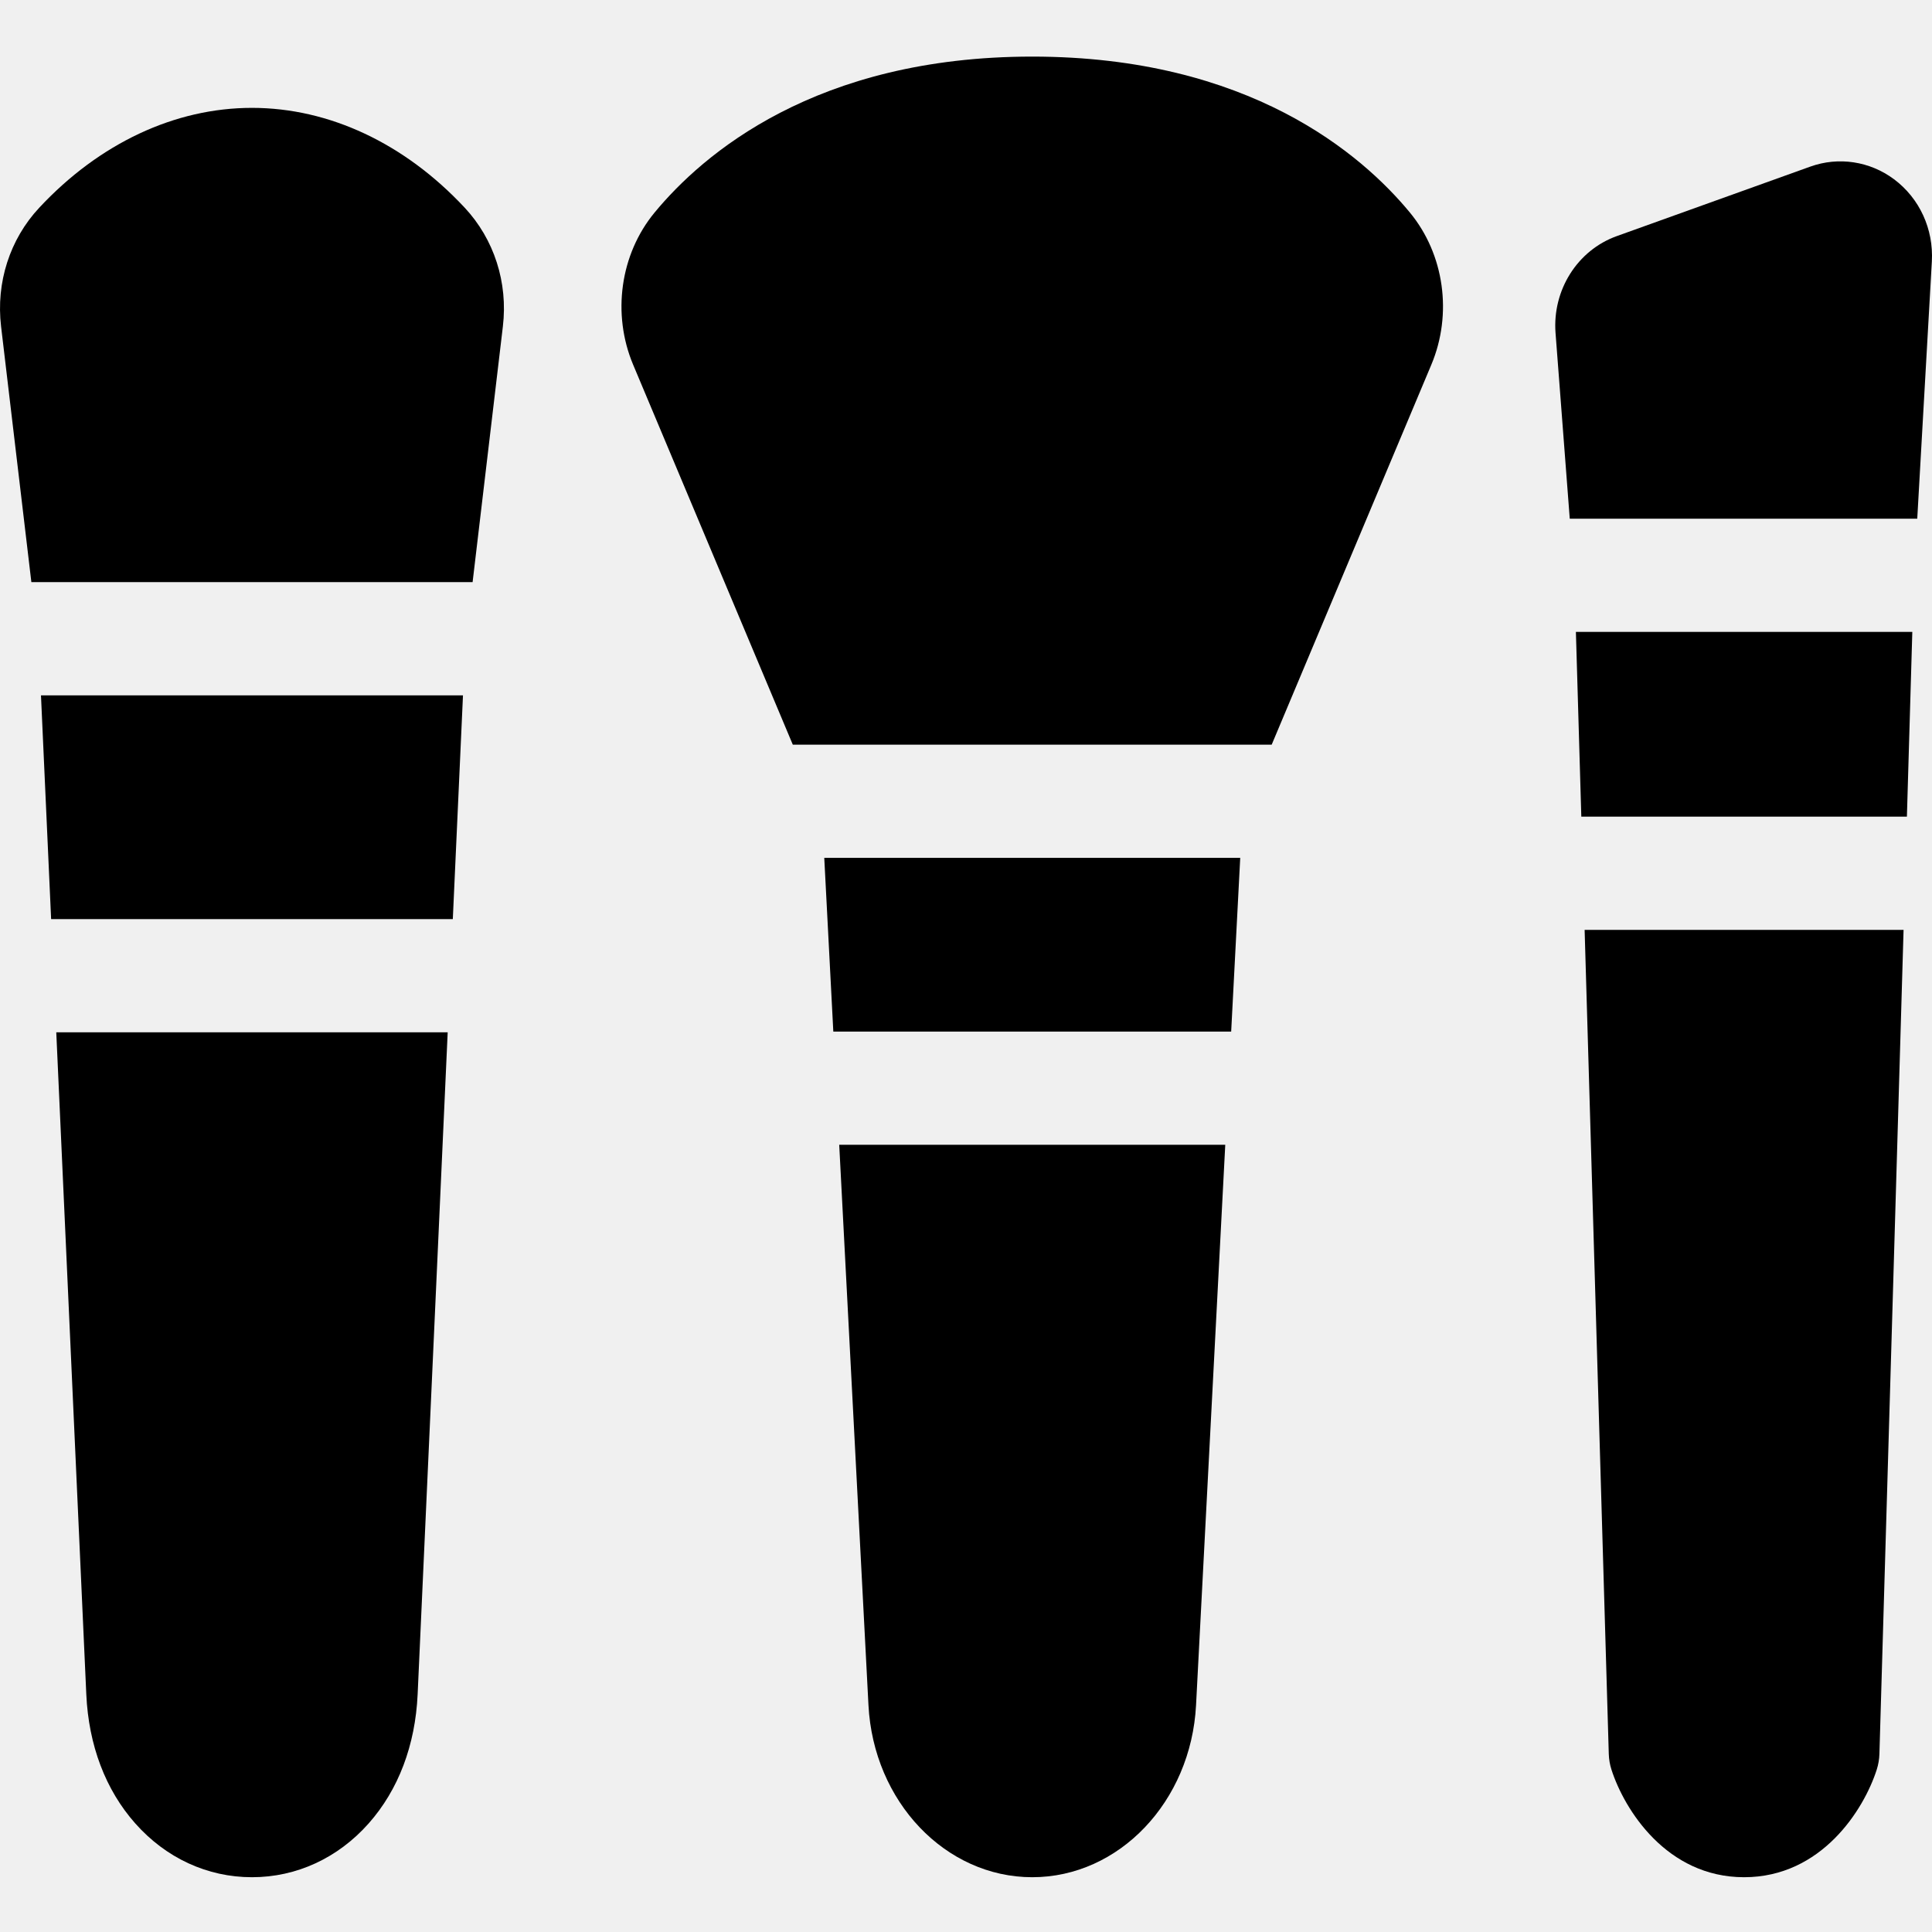
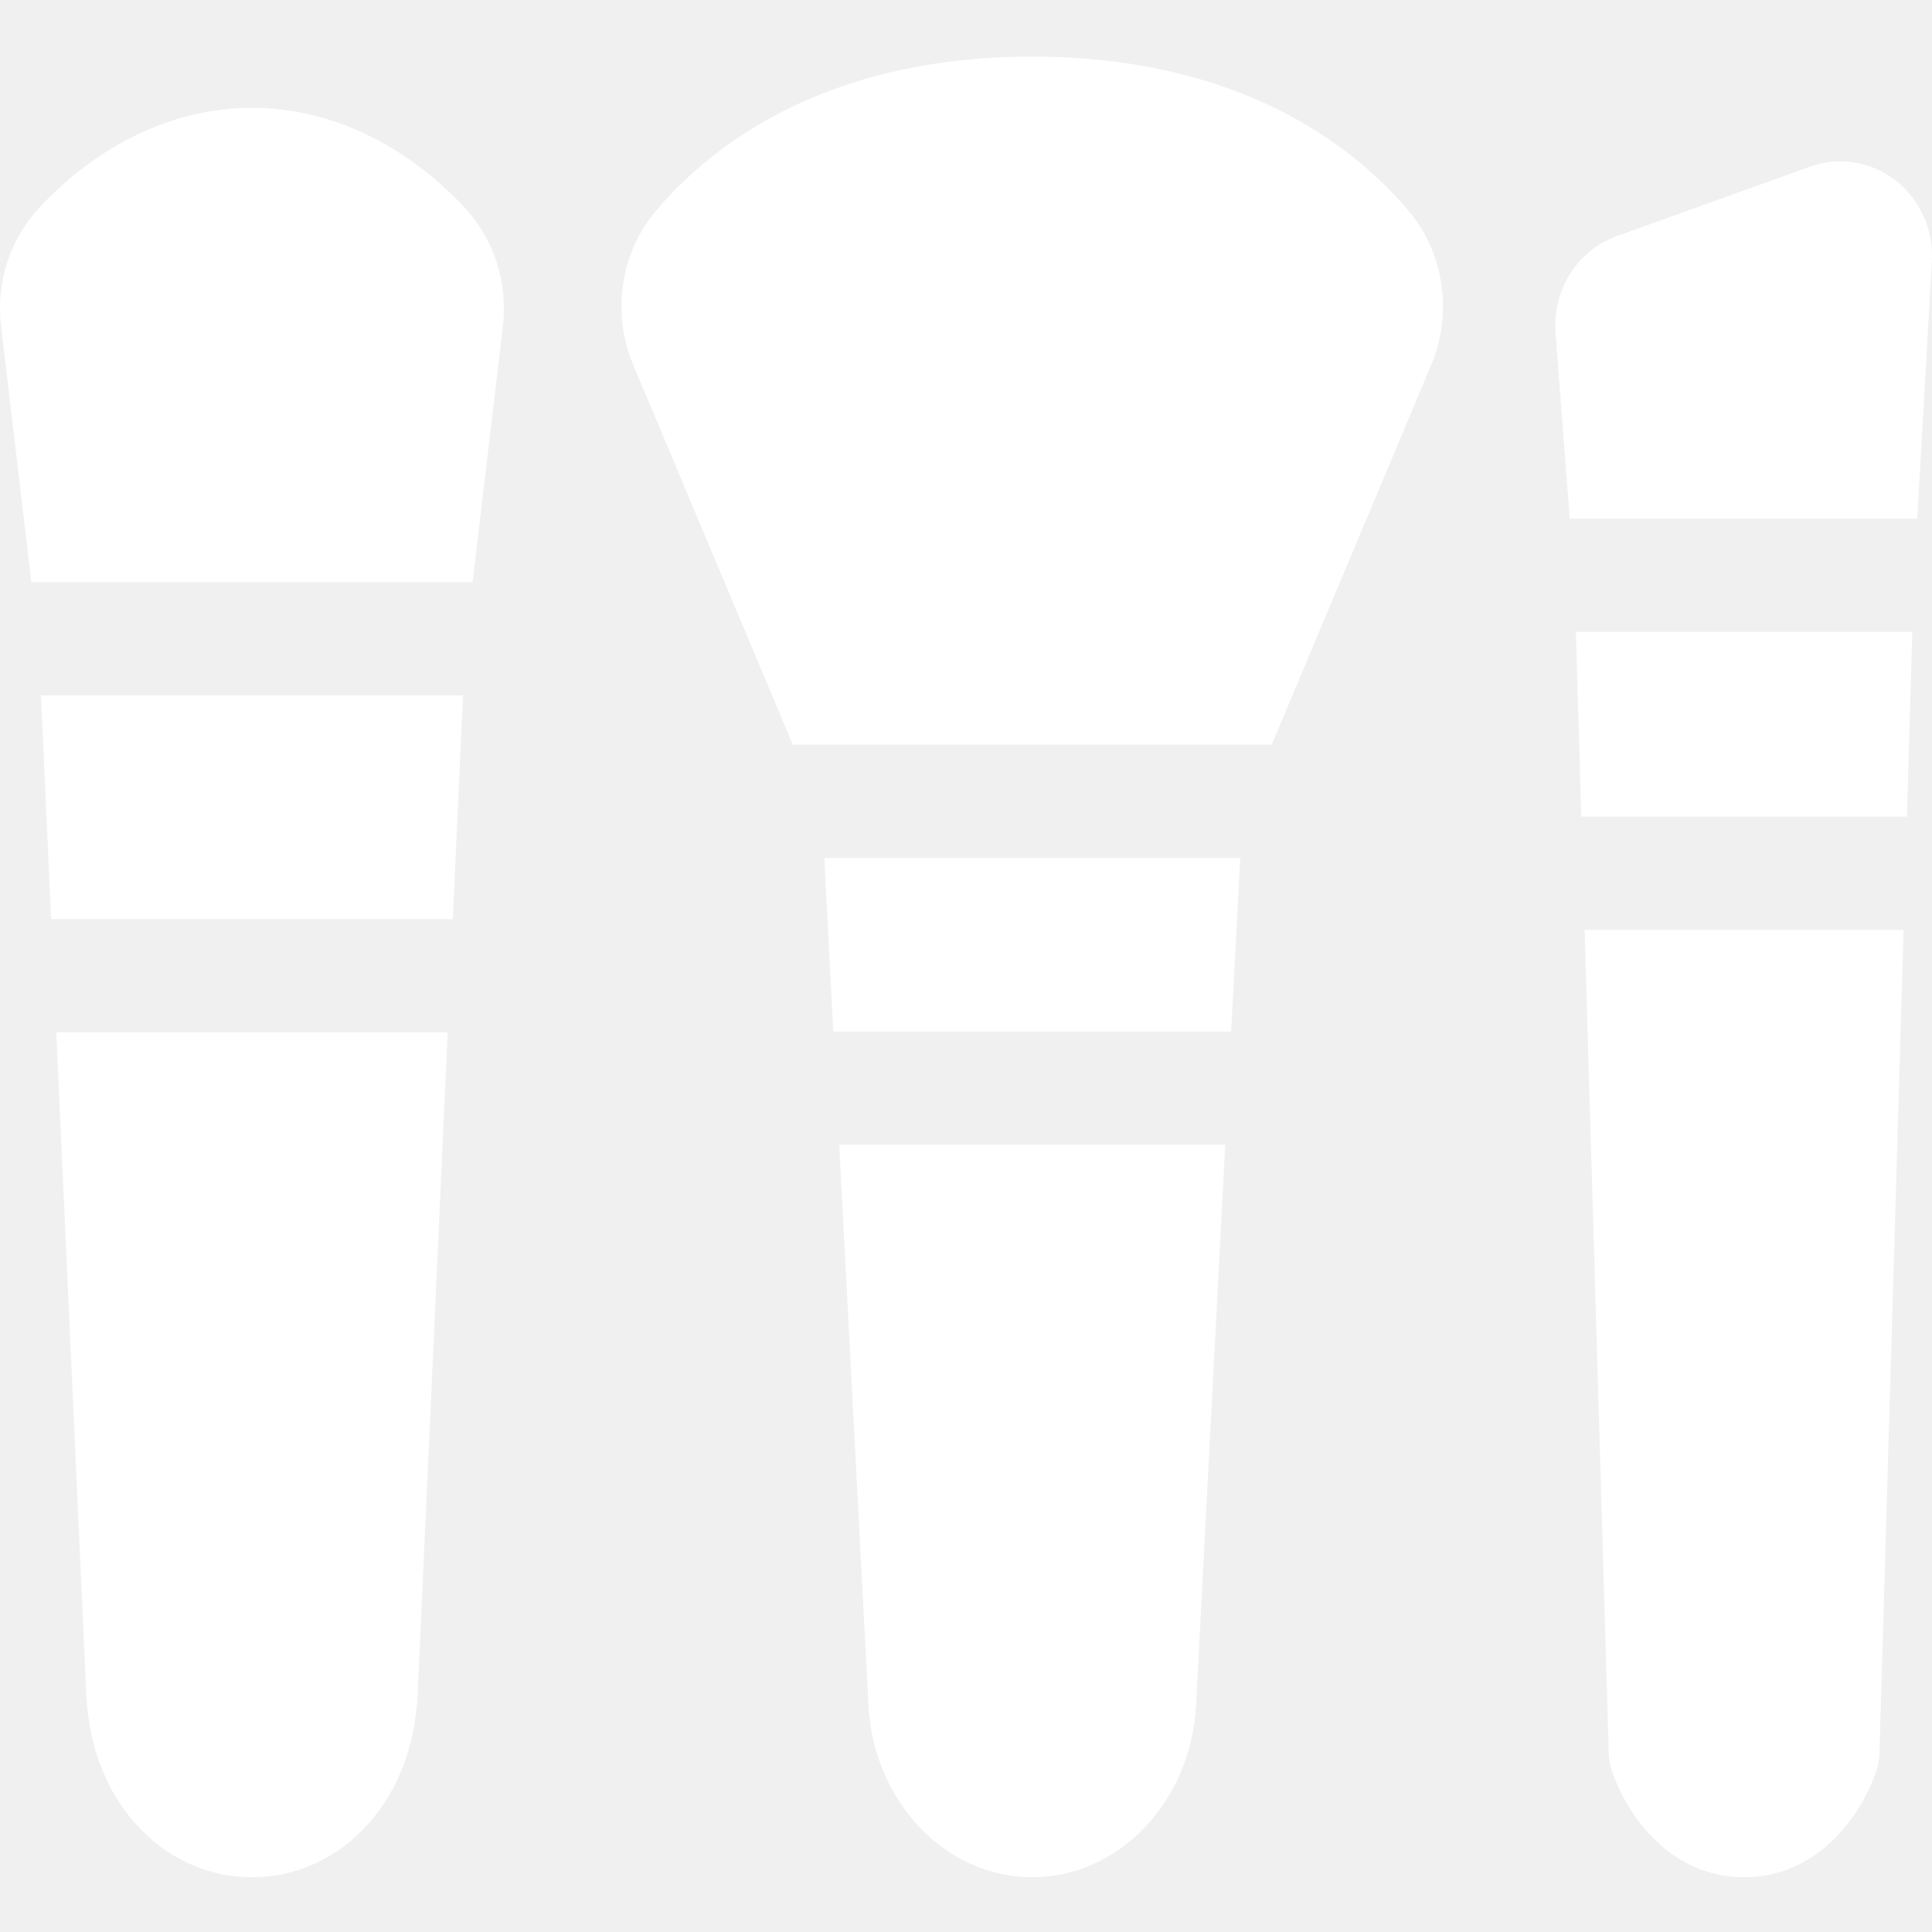
- <svg xmlns="http://www.w3.org/2000/svg" height="511pt" viewBox="0 -14 511.999 511" width="511pt">
+ <svg xmlns="http://www.w3.org/2000/svg" height="511pt" fill="#FFFFFF" viewBox="0 -14 511.999 511" width="511pt">
  <path d="m426.344 450.332c.043 1.406.281 2.801.711 4.141 3.395 10.586 14.613 28.508 35.148 28.508s31.758-17.922 35.148-28.508c.43-1.34.668-2.734.711-4.141l6.402-218.406h-84.523zm0 0" />
  <path d="m506.781 152.961h-89.152l1.434 48.965h86.285zm0 0" />
  <path d="m511.957 54.82c.488-8.609-3.258-16.766-10.016-21.812-6.414-4.789-14.711-6.043-22.195-3.355l-51.293 18.422c-10.418 3.742-17.09 14.301-16.219 25.68l3.766 49.207h92.09zm0 0" />
  <path d="m230.152 437.391c1.328 25.562 20.395 45.59 43.406 45.59 23.004 0 42.07-20.023 43.406-45.586l7.742-148.52h-102.305zm0 0" />
  <path d="m220.836 258.875h105.438l2.398-46.027h-110.234zm0 0" />
  <path d="m273.555.5c-57.422 0-87.363 25.906-100.102 41.348-9.094 11.023-11.32 26.848-5.664 40.305l42.312 100.695h126.906l42.309-100.695c5.656-13.457 3.434-29.281-5.664-40.305-12.734-15.441-42.676-41.348-100.098-41.348zm0 0" />
  <path d="m22.871 434.523c.613 13.484 5.094 25.309 12.965 34.188 8.148 9.199 19.137 14.27 30.938 14.27 11.797 0 22.785-5.066 30.938-14.27 7.867-8.883 12.352-20.703 12.965-34.191l7.965-175.449h-103.73zm0 0" />
  <path d="m10.859 169.773 2.688 59.297h106.453l2.695-59.297zm0 0" />
  <path d="m133.266 72.012c1.379-11.629-2.309-23.098-10.109-31.461-15.922-17.066-35.945-26.465-56.383-26.465-20.434 0-40.457 9.398-56.375 26.465-7.809 8.363-11.492 19.832-10.113 31.461l8.027 67.762h116.93zm0 0" />
</svg>
